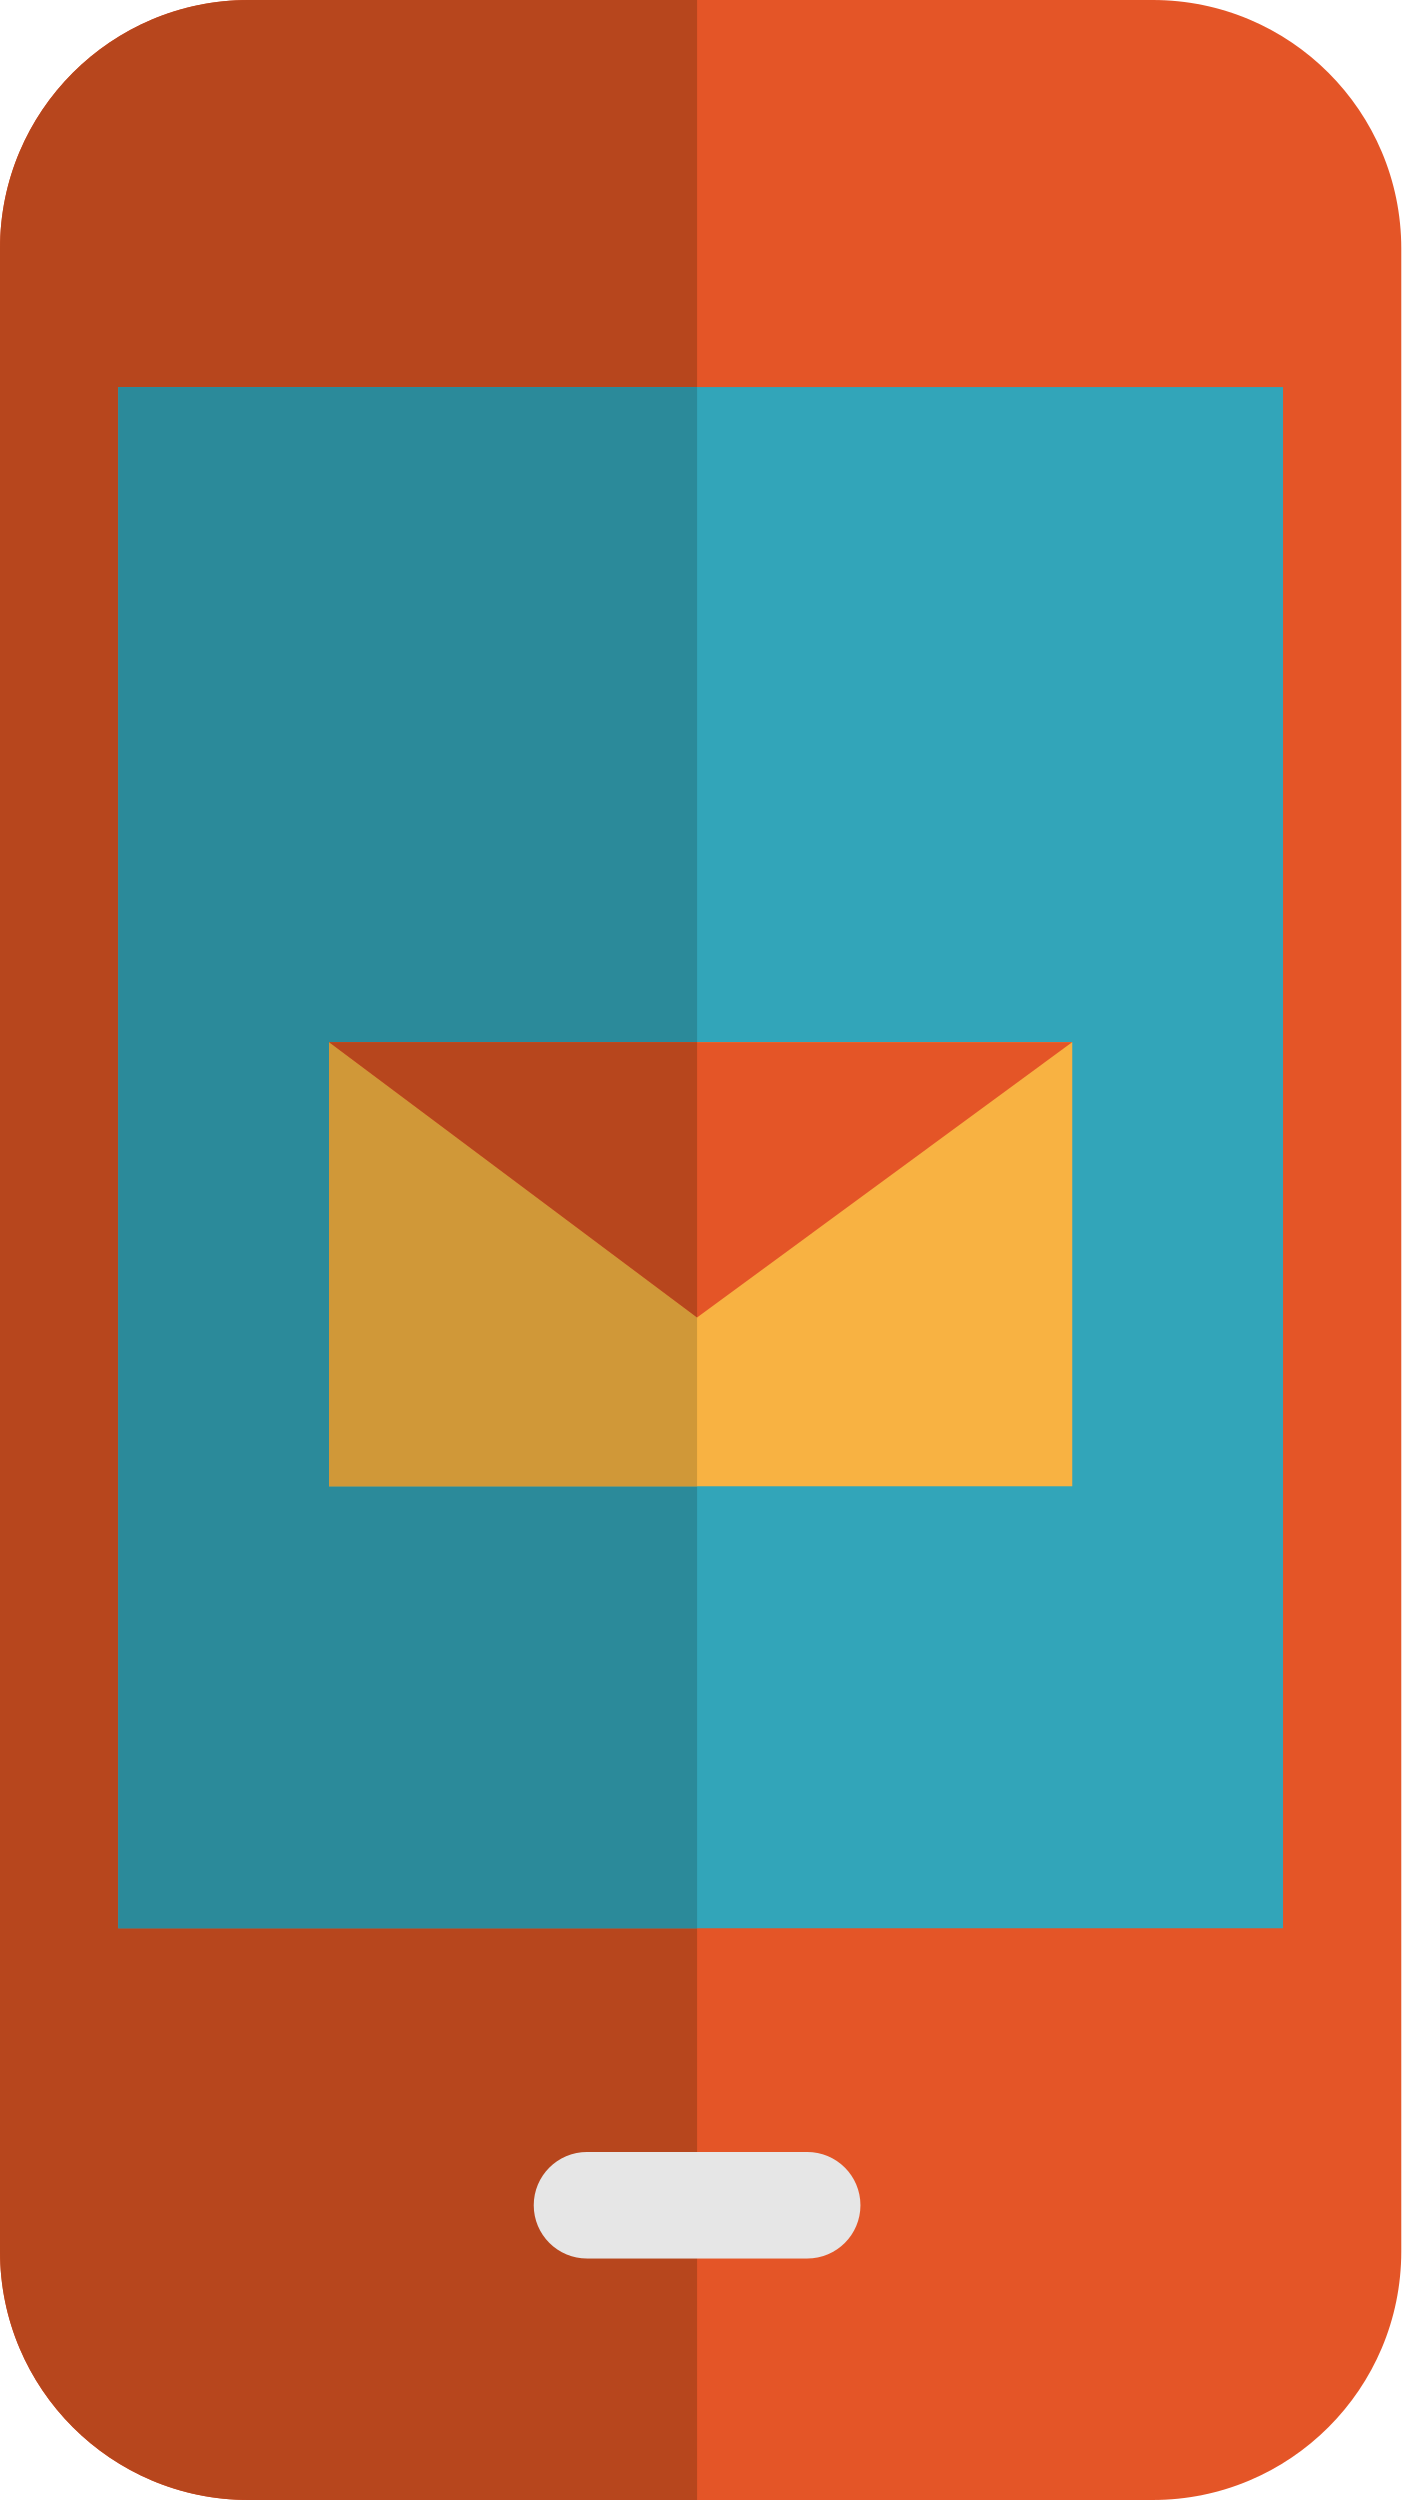
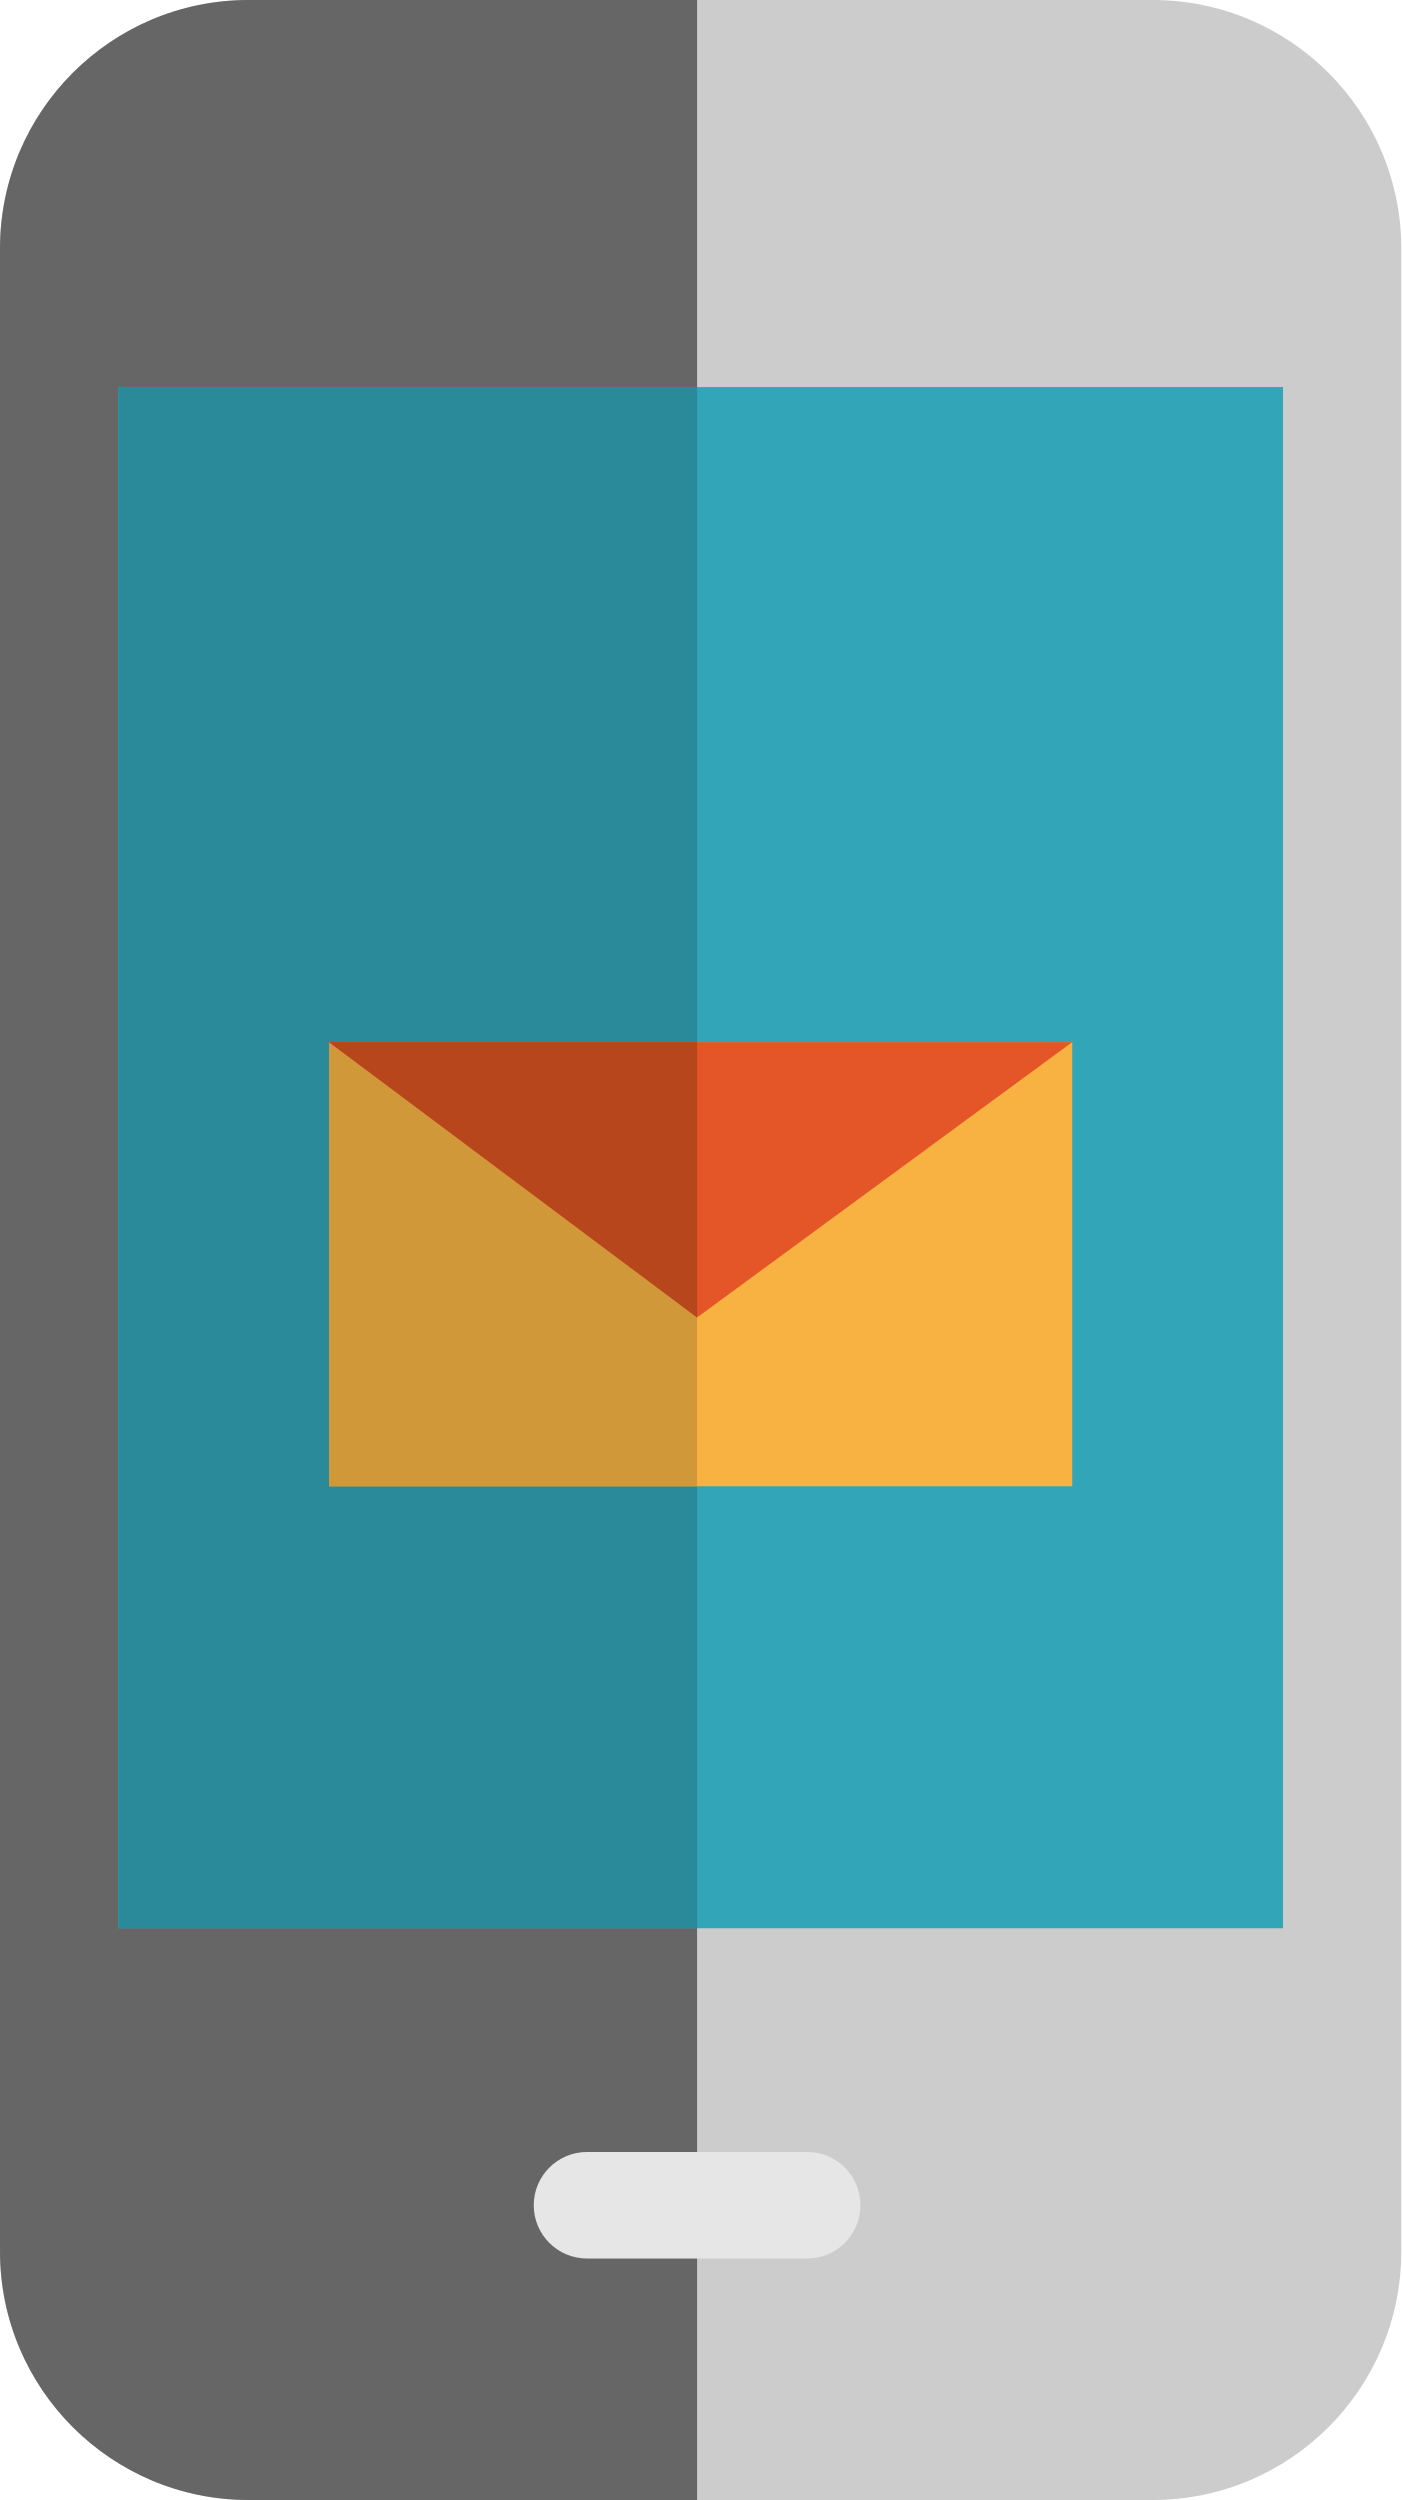
<svg xmlns="http://www.w3.org/2000/svg" version="1.1" id="Layer_1" x="0px" y="0px" viewBox="0 0 115.605 206.25" xml:space="preserve" width="168.153" height="299.999">
  <defs id="defs127" />
  <g id="g122" transform="matrix(0.5859361,0,0,0.5859361,-45.32216,0)">
-     <g id="g100">
-       <g id="g92">
-         <path style="fill:#e45527" d="m 112.35,0 h 127.3 c 19.33,0 35,15.67 35,35 v 282 c 0,19.33 -15.67,35 -35,35 h -127.3 c -19.33,0 -35,-15.67 -35,-35 V 35 c 0,-19.33 15.67,-35 35,-35 z" id="path88" />
-         <path style="fill:#b7461d" d="m 112.35,0 h 63.15 v 352 h -63.15 c -19.33,0 -35,-15.67 -35,-35 V 35 c 0,-19.33 15.67,-35 35,-35 z" id="path90" />
-       </g>
-       <path style="fill:#e6e6e6" d="m 191,303 h -31 c -4.142,0 -7.5,3.358 -7.5,7.5 0,4.142 3.358,7.5 7.5,7.5 h 31 c 4.142,0 7.5,-3.358 7.5,-7.5 0,-4.142 -3.358,-7.5 -7.5,-7.5 z" id="path94" />
-       <polygon style="fill:#32a5b9" points="94,54.5 175.5,54.5 258,54.5 258,271.5 175.5,271.5 94,271.5 " id="polygon96" />
-       <rect x="94" y="54.5" style="fill:#2b8a9a" width="81.5" height="217" id="rect98" />
+     <path style="fill:#cccccc" d="m 112.35,0 h 127.3 c 19.33,0 35,15.67 35,35 v 282 c 0,19.33 -15.67,35 -35,35 h -127.3 c -19.33,0 -35,-15.67 -35,-35 V 35 c 0,-19.33 15.67,-35 35,-35 z" id="path88" />
+     <path style="fill:#666666" d="m 112.35,0 h 63.15 v 352 h -63.15 c -19.33,0 -35,-15.67 -35,-35 V 35 c 0,-19.33 15.67,-35 35,-35 z" id="path90" />
+     <path id="path94" d="m 191,303 h -31 c -4.142,0 -7.5,3.358 -7.5,7.5 0,4.142 3.358,7.5 7.5,7.5 h 31 c 4.142,0 7.5,-3.358 7.5,-7.5 0,-4.142 -3.358,-7.5 -7.5,-7.5 z" style="fill:#e6e6e6" />
+     <polygon id="polygon96" points="258,54.5 258,271.5 175.5,271.5 94,271.5 94,54.5 175.5,54.5 " style="fill:#32a5b9" />
+     <rect id="rect98" height="217" width="81.5" style="fill:#2b8a9a" y="54.5" x="94" />
+     <g id="g104">
+       <rect id="rect102" height="62.536" width="104.647" style="fill:#f8b242" y="146.732" x="123.676" />
    </g>
-     <g id="g110">
-       <g id="g104">
-         <rect x="123.676" y="146.732" style="fill:#f8b242" width="104.647" height="62.536" id="rect102" />
-       </g>
-       <g id="g108">
-         <rect x="123.676" y="146.732" style="fill:#d09838" width="51.824" height="62.536" id="rect106" />
-       </g>
-     </g>
-     <g id="g114">
-       <polygon style="fill:#e45527" points="175.5,185.5 123.676,146.732 228.324,146.732 " id="polygon112" />
-     </g>
-     <g id="g120">
-       <g id="g118">
-         <polygon style="fill:#b7461d" points="175.5,185.5 123.676,146.732 175.5,146.732 " id="polygon116" />
-       </g>
-     </g>
+     <rect x="123.676" y="146.732" style="fill:#d09838" width="51.824" height="62.536" id="rect106" />
+     <polygon id="polygon112" points="228.324,146.732 175.5,185.5 123.676,146.732 " style="fill:#e45527" />
+     <polygon style="fill:#b7461d" points="123.676,146.732 175.5,146.732 175.5,185.5 " id="polygon116" />
  </g>
</svg>
